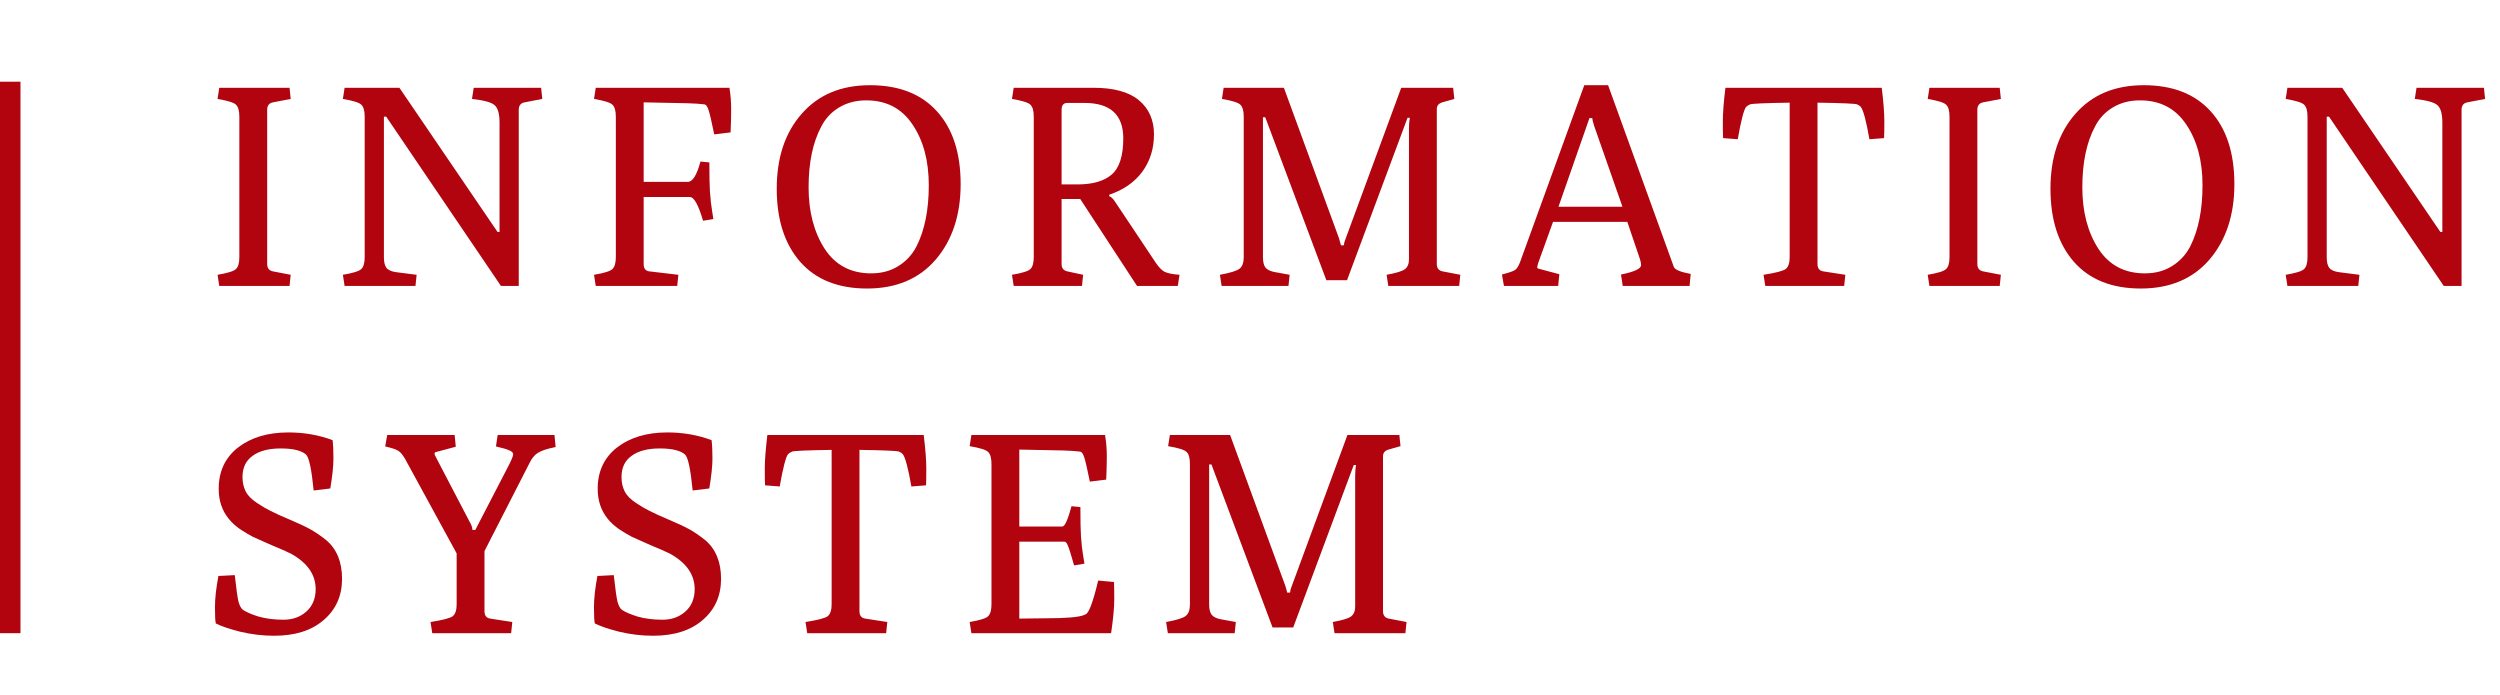
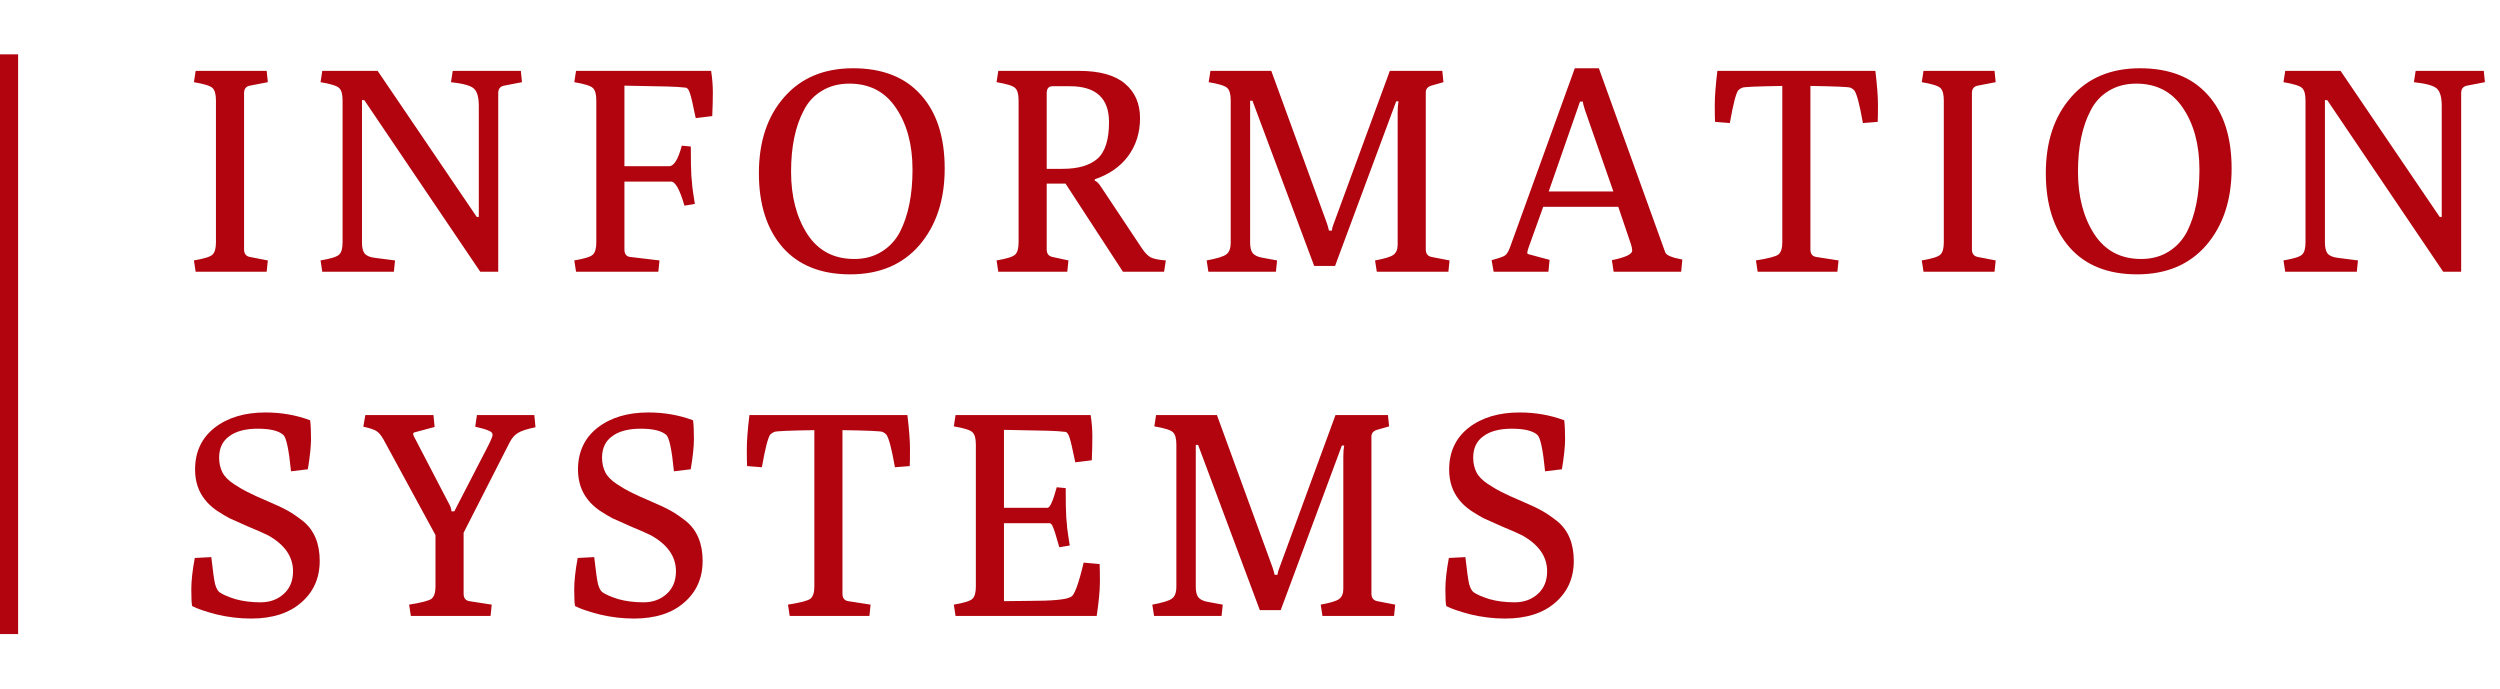
- <svg xmlns="http://www.w3.org/2000/svg" width="144" height="40" viewBox="0 0 144 40" fill="none">
-   <path d="M12.63 16.471L12.531 15.828C13.114 15.729 13.467 15.62 13.588 15.499C13.72 15.378 13.786 15.147 13.786 14.807V6.72C13.786 6.38 13.72 6.149 13.588 6.028C13.467 5.907 13.114 5.798 12.531 5.699L12.63 5.056H16.678L16.744 5.699L15.72 5.896C15.499 5.94 15.389 6.083 15.389 6.325V15.202C15.389 15.444 15.499 15.587 15.72 15.631L16.744 15.828L16.678 16.471H12.63ZM19.849 16.471L19.75 15.828C20.334 15.729 20.687 15.62 20.808 15.499C20.94 15.378 21.006 15.147 21.006 14.807V6.72C21.006 6.38 20.94 6.149 20.808 6.028C20.687 5.907 20.334 5.798 19.75 5.699L19.849 5.056H21.122H22.097H23.006L28.657 13.358H28.773V7.049C28.773 6.555 28.679 6.226 28.492 6.061C28.316 5.896 27.881 5.776 27.186 5.699L27.286 5.056H31.169L31.235 5.699L30.21 5.896C29.99 5.94 29.88 6.083 29.88 6.325V16.471H28.905H28.855L22.246 6.72H22.113V14.823C22.113 15.098 22.163 15.301 22.262 15.433C22.372 15.565 22.565 15.647 22.84 15.68L23.997 15.828L23.931 16.471H19.849ZM34.315 16.471L34.216 15.828C34.8 15.729 35.152 15.62 35.273 15.499C35.406 15.378 35.472 15.147 35.472 14.807V6.72C35.472 6.38 35.406 6.149 35.273 6.028C35.152 5.907 34.8 5.798 34.216 5.699L34.315 5.056H42.016C42.082 5.463 42.115 5.869 42.115 6.275C42.115 6.671 42.104 7.121 42.082 7.626L41.14 7.741C40.985 6.984 40.875 6.511 40.809 6.325C40.743 6.127 40.666 6.023 40.578 6.012C40.313 5.979 39.977 5.957 39.57 5.946L37.075 5.896V10.475H39.619C39.895 10.475 40.137 10.085 40.346 9.306L40.859 9.355C40.859 10.157 40.87 10.717 40.892 11.035C40.925 11.354 40.941 11.546 40.941 11.612C40.952 11.678 40.974 11.837 41.008 12.089C41.051 12.342 41.079 12.518 41.09 12.616L40.495 12.715C40.231 11.804 39.977 11.348 39.735 11.348H37.075V15.202C37.075 15.466 37.185 15.609 37.405 15.631L39.074 15.828L39.008 16.471H34.315ZM49.946 16.619C48.282 16.619 46.999 16.108 46.095 15.087C45.192 14.055 44.74 12.649 44.74 10.871C44.74 9.081 45.219 7.642 46.178 6.555C47.136 5.457 48.447 4.908 50.111 4.908C51.785 4.908 53.074 5.413 53.977 6.423C54.881 7.423 55.333 8.817 55.333 10.607C55.333 12.386 54.853 13.835 53.895 14.955C52.937 16.064 51.62 16.619 49.946 16.619ZM50.177 15.746C50.772 15.746 51.29 15.609 51.73 15.334C52.182 15.06 52.535 14.681 52.788 14.198C53.262 13.264 53.498 12.089 53.498 10.673C53.498 9.256 53.184 8.087 52.556 7.165C51.94 6.242 51.053 5.781 49.896 5.781C49.301 5.781 48.778 5.918 48.326 6.193C47.886 6.456 47.544 6.824 47.302 7.296C46.817 8.208 46.575 9.372 46.575 10.788C46.575 12.194 46.883 13.374 47.5 14.329C48.117 15.274 49.009 15.746 50.177 15.746ZM58.389 16.471L58.289 15.828C58.873 15.729 59.226 15.62 59.347 15.499C59.479 15.378 59.545 15.147 59.545 14.807V6.72C59.545 6.38 59.479 6.149 59.347 6.028C59.226 5.907 58.873 5.798 58.289 5.699L58.389 5.056H62.983C64.161 5.056 65.037 5.298 65.61 5.781C66.183 6.264 66.469 6.918 66.469 7.741C66.469 8.565 66.243 9.284 65.792 9.899C65.34 10.503 64.707 10.942 63.891 11.216V11.299C64.001 11.332 64.123 11.453 64.255 11.661L66.585 15.153C66.75 15.394 66.91 15.559 67.064 15.647C67.229 15.735 67.521 15.795 67.94 15.828L67.841 16.471H65.494L62.222 11.463H61.148V15.202C61.148 15.444 61.258 15.587 61.479 15.631L62.388 15.828L62.322 16.471H58.389ZM61.148 10.623H62.057C62.927 10.623 63.583 10.437 64.023 10.063C64.475 9.679 64.701 8.982 64.701 7.972C64.701 6.61 63.957 5.929 62.47 5.929H61.479C61.258 5.929 61.148 6.061 61.148 6.325V10.623ZM70.366 16.471L70.267 15.828C70.862 15.718 71.237 15.603 71.391 15.482C71.556 15.361 71.639 15.136 71.639 14.807V6.72C71.639 6.38 71.573 6.149 71.44 6.028C71.319 5.907 70.967 5.798 70.383 5.699L70.482 5.056H73.952L77.125 13.72C77.18 13.896 77.218 14.033 77.24 14.132H77.406C77.417 14.011 77.444 13.901 77.488 13.802L80.711 5.056H83.702L83.768 5.699L83.074 5.896C82.864 5.962 82.76 6.089 82.76 6.275V15.202C82.76 15.444 82.87 15.587 83.09 15.631L84.115 15.828L84.049 16.471H79.967L79.868 15.828C80.408 15.729 80.755 15.625 80.909 15.515C81.074 15.394 81.157 15.202 81.157 14.939V7.412C81.157 7.159 81.173 6.951 81.206 6.786H81.074L77.588 16.141H76.398L72.878 6.753H72.746V14.823C72.746 15.087 72.795 15.285 72.894 15.416C73.005 15.548 73.197 15.636 73.473 15.68L74.283 15.828L74.216 16.471H70.366ZM86.628 16.471L86.512 15.812C86.931 15.702 87.184 15.614 87.272 15.548C87.371 15.482 87.465 15.334 87.553 15.104L91.255 4.908H92.626L96.41 15.367C96.465 15.532 96.79 15.669 97.385 15.779L97.319 16.471H93.469L93.37 15.812C94.141 15.658 94.527 15.477 94.527 15.268C94.527 15.18 94.505 15.065 94.46 14.922L93.734 12.781H89.454L88.611 15.12C88.567 15.252 88.545 15.345 88.545 15.4C88.545 15.444 88.578 15.471 88.644 15.482L89.817 15.795L89.751 16.471H86.628ZM89.768 11.908H93.453L91.833 7.28C91.756 7.049 91.718 6.89 91.718 6.802H91.552L89.768 11.908ZM101.581 15.828C102.275 15.718 102.699 15.609 102.854 15.499C103.008 15.378 103.085 15.147 103.085 14.807V5.913C101.664 5.935 100.904 5.968 100.805 6.012C100.706 6.056 100.628 6.105 100.573 6.16C100.441 6.336 100.281 6.956 100.094 8.021L99.251 7.955C99.24 7.791 99.235 7.472 99.235 7C99.235 6.517 99.284 5.869 99.384 5.056H108.389C108.489 5.869 108.538 6.517 108.538 7C108.538 7.472 108.533 7.791 108.522 7.955L107.679 8.021C107.492 6.956 107.326 6.336 107.183 6.16C107.139 6.105 107.068 6.056 106.968 6.012C106.869 5.968 106.109 5.935 104.688 5.913V15.202C104.688 15.455 104.798 15.598 105.018 15.631L106.291 15.828L106.225 16.471H101.68L101.581 15.828ZM111.135 16.471L111.036 15.828C111.62 15.729 111.972 15.62 112.093 15.499C112.226 15.378 112.292 15.147 112.292 14.807V6.72C112.292 6.38 112.226 6.149 112.093 6.028C111.972 5.907 111.62 5.798 111.036 5.699L111.135 5.056H115.184L115.25 5.699L114.225 5.896C114.005 5.94 113.895 6.083 113.895 6.325V15.202C113.895 15.444 114.005 15.587 114.225 15.631L115.25 15.828L115.184 16.471H111.135ZM123.313 16.619C121.648 16.619 120.365 16.108 119.462 15.087C118.558 14.055 118.107 12.649 118.107 10.871C118.107 9.081 118.587 7.642 119.545 6.555C120.503 5.457 121.814 4.908 123.478 4.908C125.152 4.908 126.44 5.413 127.345 6.423C128.248 7.423 128.7 8.817 128.7 10.607C128.7 12.386 128.22 13.835 127.262 14.955C126.304 16.064 124.986 16.619 123.313 16.619ZM123.544 15.746C124.139 15.746 124.656 15.609 125.097 15.334C125.548 15.06 125.901 14.681 126.155 14.198C126.628 13.264 126.865 12.089 126.865 10.673C126.865 9.256 126.551 8.087 125.923 7.165C125.306 6.242 124.42 5.781 123.263 5.781C122.668 5.781 122.144 5.918 121.693 6.193C121.252 6.456 120.911 6.824 120.669 7.296C120.184 8.208 119.942 9.372 119.942 10.788C119.942 12.194 120.25 13.374 120.867 14.329C121.483 15.274 122.375 15.746 123.544 15.746ZM131.755 16.471L131.656 15.828C132.239 15.729 132.592 15.62 132.714 15.499C132.846 15.378 132.912 15.147 132.912 14.807V6.72C132.912 6.38 132.846 6.149 132.714 6.028C132.592 5.907 132.239 5.798 131.656 5.699L131.755 5.056H133.028H134.003H134.912L140.563 13.358H140.679V7.049C140.679 6.555 140.584 6.226 140.398 6.061C140.221 5.896 139.786 5.776 139.092 5.699L139.192 5.056H143.075L143.141 5.699L142.116 5.896C141.896 5.94 141.786 6.083 141.786 6.325V16.471H140.811H140.761L134.152 6.72H134.019V14.823C134.019 15.098 134.069 15.301 134.168 15.433C134.278 15.565 134.47 15.647 134.746 15.68L135.903 15.828L135.837 16.471H131.755ZM13.985 35.12C14.172 35.252 14.475 35.383 14.894 35.515C15.323 35.636 15.802 35.696 16.331 35.696C16.86 35.696 17.301 35.537 17.653 35.219C18.006 34.9 18.182 34.472 18.182 33.934C18.182 33.1 17.708 32.419 16.761 31.892C16.518 31.771 16.144 31.606 15.637 31.398C15.13 31.178 14.772 31.019 14.563 30.92C14.354 30.81 14.106 30.662 13.819 30.475C13.544 30.278 13.329 30.08 13.175 29.882C12.789 29.41 12.597 28.834 12.597 28.153C12.597 27.154 12.966 26.363 13.704 25.781C14.453 25.199 15.422 24.908 16.612 24.908C17.515 24.908 18.364 25.056 19.157 25.353C19.19 25.616 19.206 25.968 19.206 26.407C19.206 26.835 19.146 27.412 19.025 28.136L18.066 28.252C17.945 27.011 17.796 26.319 17.62 26.176C17.356 25.946 16.871 25.831 16.166 25.831C15.472 25.831 14.932 25.973 14.547 26.259C14.161 26.533 13.968 26.94 13.968 27.478C13.968 27.785 14.029 28.06 14.15 28.301C14.271 28.543 14.491 28.768 14.811 28.976C15.13 29.185 15.384 29.333 15.571 29.421C15.847 29.564 16.232 29.74 16.728 29.948C17.224 30.157 17.609 30.338 17.884 30.492C18.16 30.645 18.457 30.849 18.777 31.101C19.394 31.617 19.702 32.364 19.702 33.341C19.702 34.318 19.35 35.109 18.645 35.713C17.951 36.317 16.998 36.619 15.786 36.619C15.136 36.619 14.486 36.542 13.836 36.388C13.197 36.224 12.729 36.064 12.431 35.911C12.398 35.779 12.382 35.466 12.382 34.972C12.382 34.478 12.448 33.879 12.58 33.176L13.522 33.127C13.61 33.918 13.682 34.428 13.737 34.659C13.803 34.889 13.886 35.043 13.985 35.12ZM27.377 30.525L29.211 26.983C29.442 26.544 29.558 26.275 29.558 26.176C29.558 26.078 29.487 26.001 29.343 25.946C29.211 25.88 28.952 25.803 28.567 25.715L28.666 25.056H31.938L32.004 25.748C31.519 25.847 31.183 25.957 30.996 26.078C30.808 26.187 30.649 26.374 30.517 26.638L27.906 31.744V35.202C27.906 35.455 28.016 35.598 28.236 35.631L29.509 35.828L29.442 36.471H24.898L24.799 35.828C25.493 35.718 25.917 35.609 26.071 35.499C26.226 35.378 26.303 35.147 26.303 34.807V31.875L23.328 26.424C23.185 26.182 23.053 26.028 22.932 25.962C22.822 25.886 22.574 25.803 22.188 25.715L22.304 25.056H26.187L26.253 25.732L25.146 26.028C25.069 26.039 25.03 26.072 25.03 26.127C25.03 26.182 25.069 26.275 25.146 26.407L27.046 30.047C27.157 30.234 27.212 30.393 27.212 30.525H27.377ZM35.815 35.12C36.003 35.252 36.305 35.383 36.724 35.515C37.154 35.636 37.633 35.696 38.162 35.696C38.691 35.696 39.131 35.537 39.484 35.219C39.836 34.9 40.013 34.472 40.013 33.934C40.013 33.1 39.539 32.419 38.591 31.892C38.349 31.771 37.974 31.606 37.468 31.398C36.961 31.178 36.603 31.019 36.394 30.92C36.184 30.81 35.937 30.662 35.65 30.475C35.375 30.278 35.16 30.08 35.005 29.882C34.62 29.41 34.427 28.834 34.427 28.153C34.427 27.154 34.796 26.363 35.534 25.781C36.283 25.199 37.253 24.908 38.443 24.908C39.346 24.908 40.194 25.056 40.987 25.353C41.02 25.616 41.037 25.968 41.037 26.407C41.037 26.835 40.977 27.412 40.855 28.136L39.897 28.252C39.776 27.011 39.627 26.319 39.451 26.176C39.186 25.946 38.702 25.831 37.996 25.831C37.303 25.831 36.763 25.973 36.377 26.259C35.992 26.533 35.799 26.94 35.799 27.478C35.799 27.785 35.859 28.06 35.98 28.301C36.102 28.543 36.322 28.768 36.642 28.976C36.961 29.185 37.214 29.333 37.402 29.421C37.677 29.564 38.063 29.74 38.558 29.948C39.054 30.157 39.44 30.338 39.715 30.492C39.99 30.645 40.288 30.849 40.607 31.101C41.224 31.617 41.533 32.364 41.533 33.341C41.533 34.318 41.18 35.109 40.475 35.713C39.781 36.317 38.828 36.619 37.616 36.619C36.966 36.619 36.316 36.542 35.666 36.388C35.028 36.224 34.559 36.064 34.262 35.911C34.229 35.779 34.212 35.466 34.212 34.972C34.212 34.478 34.279 33.879 34.411 33.176L35.353 33.127C35.441 33.918 35.512 34.428 35.567 34.659C35.633 34.889 35.716 35.043 35.815 35.12ZM46.398 35.828C47.092 35.718 47.516 35.609 47.671 35.499C47.825 35.378 47.902 35.147 47.902 34.807V25.913C46.481 25.935 45.721 25.968 45.621 26.012C45.522 26.056 45.445 26.105 45.39 26.16C45.258 26.336 45.098 26.956 44.911 28.021L44.068 27.955C44.057 27.791 44.052 27.472 44.052 27C44.052 26.517 44.101 25.869 44.2 25.056H53.206C53.306 25.869 53.355 26.517 53.355 27C53.355 27.472 53.35 27.791 53.339 27.955L52.496 28.021C52.309 26.956 52.143 26.336 52 26.16C51.956 26.105 51.884 26.056 51.785 26.012C51.686 25.968 50.926 25.935 49.505 25.913V35.202C49.505 35.455 49.615 35.598 49.835 35.631L51.108 35.828L51.042 36.471H46.497L46.398 35.828ZM55.952 36.471L55.853 35.828C56.437 35.729 56.789 35.62 56.91 35.499C57.042 35.378 57.109 35.147 57.109 34.807V26.72C57.109 26.38 57.042 26.149 56.91 26.028C56.789 25.907 56.437 25.798 55.853 25.699L55.952 25.056H63.652C63.718 25.463 63.752 25.869 63.752 26.275C63.752 26.671 63.74 27.121 63.718 27.626L62.776 27.741C62.622 26.983 62.512 26.511 62.446 26.325C62.38 26.127 62.303 26.023 62.215 26.012C61.95 25.979 61.614 25.957 61.207 25.946L58.712 25.896V30.327H61.19C61.333 30.327 61.51 29.937 61.719 29.158L62.231 29.207C62.231 30.009 62.242 30.569 62.264 30.887C62.297 31.206 62.314 31.398 62.314 31.463C62.325 31.529 62.347 31.689 62.38 31.941C62.424 32.194 62.452 32.369 62.463 32.468L61.868 32.567C61.691 31.941 61.57 31.557 61.504 31.414C61.449 31.271 61.383 31.2 61.306 31.2H58.712V35.631L60.182 35.614C61.427 35.614 62.187 35.548 62.463 35.416C62.496 35.394 62.518 35.383 62.529 35.383C62.716 35.329 62.958 34.681 63.256 33.44L64.165 33.522C64.176 33.709 64.181 34.044 64.181 34.527C64.181 34.999 64.121 35.647 63.999 36.471H55.952ZM67.268 36.471L67.169 35.828C67.764 35.718 68.138 35.603 68.292 35.482C68.458 35.361 68.54 35.136 68.54 34.807V26.72C68.54 26.38 68.474 26.149 68.342 26.028C68.221 25.907 67.868 25.798 67.284 25.699L67.384 25.056H70.854L74.026 33.72C74.082 33.896 74.12 34.033 74.142 34.132H74.307C74.318 34.011 74.346 33.901 74.39 33.802L77.612 25.056H80.603L80.669 25.699L79.975 25.896C79.766 25.962 79.661 26.089 79.661 26.275V35.202C79.661 35.444 79.772 35.587 79.992 35.631L81.016 35.828L80.95 36.471H76.869L76.77 35.828C77.309 35.729 77.656 35.625 77.811 35.515C77.976 35.394 78.058 35.202 78.058 34.939V27.412C78.058 27.159 78.075 26.951 78.108 26.786H77.976L74.489 36.141H73.299L69.78 26.753H69.647V34.824C69.647 35.087 69.697 35.285 69.796 35.416C69.906 35.548 70.099 35.636 70.374 35.68L71.184 35.828L71.118 36.471H67.268Z" fill="#B1040E" />
-   <path d="M1.18 4.706H0V36.471H1.18V4.706Z" fill="#B1040E" />
+ <svg xmlns="http://www.w3.org/2000/svg" width="138" height="38" viewBox="0 0 138 38" fill="none">
+   <path d="M10.8 15L10.704 14.376C11.269 14.28 11.61 14.173 11.728 14.056C11.856 13.938 11.92 13.714 11.92 13.384V5.528C11.92 5.197 11.856 4.973 11.728 4.856C11.61 4.738 11.269 4.632 10.704 4.536L10.8 3.912H14.72L14.784 4.536L13.792 4.728C13.578 4.77 13.472 4.909 13.472 5.144V13.768C13.472 14.002 13.578 14.141 13.792 14.184L14.784 14.376L14.72 15H10.8ZM17.79 15L17.694 14.376C18.26 14.28 18.601 14.173 18.718 14.056C18.846 13.938 18.91 13.714 18.91 13.384V5.528C18.91 5.197 18.846 4.973 18.718 4.856C18.601 4.738 18.26 4.632 17.694 4.536L17.79 3.912H19.022H19.966H20.846L26.318 11.976H26.43V5.848C26.43 5.368 26.34 5.048 26.158 4.888C25.988 4.728 25.566 4.61 24.894 4.536L24.99 3.912H28.75L28.814 4.536L27.822 4.728C27.609 4.77 27.502 4.909 27.502 5.144V15H26.558H26.51L20.11 5.528H19.982V13.4C19.982 13.666 20.03 13.864 20.126 13.992C20.233 14.12 20.42 14.2 20.686 14.232L21.806 14.376L21.742 15H17.79ZM31.797 15L31.701 14.376C32.266 14.28 32.607 14.173 32.724 14.056C32.852 13.938 32.916 13.714 32.916 13.384V5.528C32.916 5.197 32.852 4.973 32.724 4.856C32.607 4.738 32.266 4.632 31.701 4.536L31.797 3.912H39.252C39.316 4.306 39.349 4.701 39.349 5.096C39.349 5.48 39.338 5.917 39.316 6.408L38.404 6.52C38.255 5.784 38.148 5.325 38.084 5.144C38.02 4.952 37.946 4.85 37.861 4.84C37.605 4.808 37.279 4.786 36.885 4.776L34.468 4.728V9.176H36.932C37.199 9.176 37.434 8.797 37.636 8.04L38.133 8.088C38.133 8.866 38.143 9.41 38.164 9.72C38.197 10.029 38.212 10.216 38.212 10.28C38.223 10.344 38.245 10.498 38.276 10.744C38.319 10.989 38.346 11.16 38.356 11.256L37.781 11.352C37.525 10.466 37.279 10.024 37.044 10.024H34.468V13.768C34.468 14.024 34.575 14.162 34.788 14.184L36.404 14.376L36.34 15H31.797ZM46.931 15.144C45.32 15.144 44.078 14.648 43.203 13.656C42.328 12.653 41.891 11.288 41.891 9.56C41.891 7.821 42.355 6.424 43.283 5.368C44.211 4.301 45.48 3.768 47.091 3.768C48.712 3.768 49.96 4.258 50.835 5.24C51.709 6.21 52.147 7.565 52.147 9.304C52.147 11.032 51.683 12.44 50.755 13.528C49.827 14.605 48.552 15.144 46.931 15.144ZM47.155 14.296C47.731 14.296 48.232 14.162 48.659 13.896C49.096 13.629 49.438 13.261 49.683 12.792C50.142 11.885 50.371 10.744 50.371 9.368C50.371 7.992 50.067 6.856 49.459 5.96C48.861 5.064 48.003 4.616 46.883 4.616C46.307 4.616 45.8 4.749 45.363 5.016C44.936 5.272 44.605 5.629 44.371 6.088C43.901 6.973 43.667 8.104 43.667 9.48C43.667 10.845 43.965 11.992 44.563 12.92C45.16 13.837 46.024 14.296 47.155 14.296ZM55.106 15L55.01 14.376C55.575 14.28 55.916 14.173 56.034 14.056C56.162 13.938 56.226 13.714 56.226 13.384V5.528C56.226 5.197 56.162 4.973 56.034 4.856C55.916 4.738 55.575 4.632 55.01 4.536L55.106 3.912H59.554C60.695 3.912 61.543 4.146 62.098 4.616C62.653 5.085 62.93 5.72 62.93 6.52C62.93 7.32 62.711 8.018 62.274 8.616C61.837 9.202 61.223 9.629 60.434 9.896V9.976C60.541 10.008 60.658 10.125 60.786 10.328L63.042 13.72C63.202 13.954 63.356 14.114 63.506 14.2C63.666 14.285 63.949 14.344 64.354 14.376L64.258 15H61.986L58.818 10.136H57.778V13.768C57.778 14.002 57.885 14.141 58.098 14.184L58.978 14.376L58.914 15H55.106ZM57.778 9.32H58.658C59.501 9.32 60.135 9.138 60.562 8.776C60.999 8.402 61.218 7.725 61.218 6.744C61.218 5.421 60.498 4.76 59.058 4.76H58.098C57.885 4.76 57.778 4.888 57.778 5.144V9.32ZM66.703 15L66.607 14.376C67.183 14.269 67.546 14.157 67.695 14.04C67.855 13.922 67.935 13.704 67.935 13.384V5.528C67.935 5.197 67.871 4.973 67.743 4.856C67.626 4.738 67.285 4.632 66.719 4.536L66.815 3.912H70.175L73.247 12.328C73.301 12.498 73.338 12.632 73.359 12.728H73.519C73.53 12.61 73.557 12.504 73.599 12.408L76.719 3.912H79.615L79.679 4.536L79.007 4.728C78.805 4.792 78.703 4.914 78.703 5.096V13.768C78.703 14.002 78.81 14.141 79.023 14.184L80.015 14.376L79.951 15H75.999L75.903 14.376C76.426 14.28 76.762 14.178 76.911 14.072C77.071 13.954 77.151 13.768 77.151 13.512V6.2C77.151 5.954 77.167 5.752 77.199 5.592H77.071L73.695 14.68H72.543L69.135 5.56H69.007V13.4C69.007 13.656 69.055 13.848 69.151 13.976C69.258 14.104 69.445 14.189 69.711 14.232L70.495 14.376L70.431 15H66.703ZM82.449 15L82.337 14.36C82.742 14.253 82.987 14.168 83.073 14.104C83.169 14.04 83.259 13.896 83.345 13.672L86.929 3.768H88.257L91.921 13.928C91.974 14.088 92.289 14.221 92.865 14.328L92.801 15H89.073L88.977 14.36C89.723 14.21 90.097 14.034 90.097 13.832C90.097 13.746 90.075 13.634 90.033 13.496L89.329 11.416H85.185L84.369 13.688C84.326 13.816 84.305 13.906 84.305 13.96C84.305 14.002 84.337 14.029 84.401 14.04L85.537 14.344L85.473 15H82.449ZM85.489 10.568H89.057L87.489 6.072C87.414 5.848 87.377 5.693 87.377 5.608H87.217L85.489 10.568ZM96.927 14.376C97.599 14.269 98.01 14.162 98.159 14.056C98.309 13.938 98.383 13.714 98.383 13.384V4.744C97.007 4.765 96.271 4.797 96.175 4.84C96.079 4.882 96.005 4.93 95.951 4.984C95.823 5.154 95.669 5.757 95.487 6.792L94.671 6.728C94.661 6.568 94.655 6.258 94.655 5.8C94.655 5.33 94.703 4.701 94.799 3.912H103.52C103.616 4.701 103.664 5.33 103.664 5.8C103.664 6.258 103.658 6.568 103.648 6.728L102.832 6.792C102.65 5.757 102.49 5.154 102.352 4.984C102.309 4.93 102.24 4.882 102.144 4.84C102.048 4.797 101.312 4.765 99.935 4.744V13.768C99.935 14.013 100.042 14.152 100.256 14.184L101.488 14.376L101.424 15H97.023L96.927 14.376ZM106.178 15L106.082 14.376C106.647 14.28 106.989 14.173 107.106 14.056C107.234 13.938 107.298 13.714 107.298 13.384V5.528C107.298 5.197 107.234 4.973 107.106 4.856C106.989 4.738 106.647 4.632 106.082 4.536L106.178 3.912H110.098L110.162 4.536L109.17 4.728C108.957 4.77 108.85 4.909 108.85 5.144V13.768C108.85 14.002 108.957 14.141 109.17 14.184L110.162 14.376L110.098 15H106.178ZM117.969 15.144C116.358 15.144 115.115 14.648 114.241 13.656C113.366 12.653 112.929 11.288 112.929 9.56C112.929 7.821 113.393 6.424 114.321 5.368C115.249 4.301 116.518 3.768 118.129 3.768C119.75 3.768 120.998 4.258 121.873 5.24C122.747 6.21 123.185 7.565 123.185 9.304C123.185 11.032 122.721 12.44 121.793 13.528C120.865 14.605 119.59 15.144 117.969 15.144ZM118.193 14.296C118.769 14.296 119.27 14.162 119.697 13.896C120.134 13.629 120.475 13.261 120.721 12.792C121.179 11.885 121.409 10.744 121.409 9.368C121.409 7.992 121.105 6.856 120.497 5.96C119.899 5.064 119.041 4.616 117.921 4.616C117.345 4.616 116.838 4.749 116.401 5.016C115.974 5.272 115.643 5.629 115.409 6.088C114.939 6.973 114.705 8.104 114.705 9.48C114.705 10.845 115.003 11.992 115.601 12.92C116.198 13.837 117.062 14.296 118.193 14.296ZM126.144 15L126.048 14.376C126.613 14.28 126.954 14.173 127.072 14.056C127.2 13.938 127.264 13.714 127.264 13.384V5.528C127.264 5.197 127.2 4.973 127.072 4.856C126.954 4.738 126.613 4.632 126.048 4.536L126.144 3.912H127.376H128.32H129.2L134.672 11.976H134.784V5.848C134.784 5.368 134.693 5.048 134.512 4.888C134.341 4.728 133.92 4.61 133.248 4.536L133.344 3.912H137.104L137.168 4.536L136.176 4.728C135.962 4.77 135.856 4.909 135.856 5.144V15H134.912H134.864L128.464 5.528H128.336V13.4C128.336 13.666 128.384 13.864 128.48 13.992C128.586 14.12 128.773 14.2 129.04 14.232L130.16 14.376L130.096 15H126.144ZM12.112 32.688C12.293 32.816 12.586 32.944 12.992 33.072C13.408 33.189 13.872 33.248 14.384 33.248C14.896 33.248 15.322 33.093 15.664 32.784C16.005 32.474 16.176 32.058 16.176 31.536C16.176 30.725 15.717 30.064 14.8 29.552C14.565 29.434 14.202 29.274 13.712 29.072C13.221 28.858 12.874 28.704 12.672 28.608C12.469 28.501 12.229 28.357 11.952 28.176C11.685 27.984 11.477 27.792 11.328 27.6C10.954 27.141 10.768 26.581 10.768 25.92C10.768 24.949 11.125 24.181 11.84 23.616C12.565 23.05 13.504 22.768 14.656 22.768C15.53 22.768 16.352 22.912 17.12 23.2C17.152 23.456 17.168 23.797 17.168 24.224C17.168 24.64 17.109 25.2 16.992 25.904L16.064 26.016C15.946 24.81 15.802 24.138 15.632 24C15.376 23.776 14.906 23.664 14.224 23.664C13.552 23.664 13.029 23.802 12.656 24.08C12.282 24.346 12.096 24.741 12.096 25.264C12.096 25.562 12.154 25.829 12.272 26.064C12.389 26.298 12.602 26.517 12.912 26.72C13.221 26.922 13.466 27.066 13.648 27.152C13.914 27.29 14.288 27.461 14.768 27.664C15.248 27.866 15.621 28.042 15.888 28.192C16.154 28.341 16.442 28.538 16.752 28.784C17.349 29.285 17.648 30.01 17.648 30.96C17.648 31.909 17.306 32.677 16.624 33.264C15.952 33.85 15.029 34.144 13.856 34.144C13.226 34.144 12.597 34.069 11.968 33.92C11.349 33.76 10.896 33.605 10.608 33.456C10.576 33.328 10.56 33.024 10.56 32.544C10.56 32.064 10.624 31.482 10.752 30.8L11.664 30.752C11.749 31.52 11.818 32.016 11.872 32.24C11.936 32.464 12.016 32.613 12.112 32.688ZM25.079 28.224L26.855 24.784C27.079 24.357 27.191 24.096 27.191 24C27.191 23.904 27.121 23.829 26.983 23.776C26.855 23.712 26.604 23.637 26.231 23.552L26.327 22.912H29.495L29.559 23.584C29.089 23.68 28.764 23.786 28.583 23.904C28.401 24.01 28.247 24.192 28.119 24.448L25.591 29.408V32.768C25.591 33.013 25.697 33.152 25.911 33.184L27.143 33.376L27.079 34H22.679L22.583 33.376C23.255 33.269 23.665 33.162 23.815 33.056C23.964 32.938 24.039 32.714 24.039 32.384V29.536L21.159 24.24C21.02 24.005 20.892 23.856 20.775 23.792C20.668 23.717 20.428 23.637 20.055 23.552L20.167 22.912H23.927L23.991 23.568L22.919 23.856C22.844 23.866 22.807 23.898 22.807 23.952C22.807 24.005 22.844 24.096 22.919 24.224L24.759 27.76C24.865 27.941 24.919 28.096 24.919 28.224H25.079ZM33.249 32.688C33.43 32.816 33.724 32.944 34.129 33.072C34.545 33.189 35.009 33.248 35.521 33.248C36.033 33.248 36.46 33.093 36.801 32.784C37.142 32.474 37.313 32.058 37.313 31.536C37.313 30.725 36.854 30.064 35.937 29.552C35.702 29.434 35.34 29.274 34.849 29.072C34.358 28.858 34.012 28.704 33.809 28.608C33.606 28.501 33.366 28.357 33.089 28.176C32.822 27.984 32.614 27.792 32.465 27.6C32.092 27.141 31.905 26.581 31.905 25.92C31.905 24.949 32.262 24.181 32.977 23.616C33.702 23.05 34.641 22.768 35.793 22.768C36.668 22.768 37.489 22.912 38.257 23.2C38.289 23.456 38.305 23.797 38.305 24.224C38.305 24.64 38.246 25.2 38.129 25.904L37.201 26.016C37.084 24.81 36.94 24.138 36.769 24C36.513 23.776 36.044 23.664 35.361 23.664C34.689 23.664 34.166 23.802 33.793 24.08C33.42 24.346 33.233 24.741 33.233 25.264C33.233 25.562 33.292 25.829 33.409 26.064C33.526 26.298 33.74 26.517 34.049 26.72C34.358 26.922 34.604 27.066 34.785 27.152C35.052 27.29 35.425 27.461 35.905 27.664C36.385 27.866 36.758 28.042 37.025 28.192C37.292 28.341 37.58 28.538 37.889 28.784C38.486 29.285 38.785 30.01 38.785 30.96C38.785 31.909 38.444 32.677 37.761 33.264C37.089 33.85 36.166 34.144 34.993 34.144C34.364 34.144 33.734 34.069 33.105 33.92C32.486 33.76 32.033 33.605 31.745 33.456C31.713 33.328 31.697 33.024 31.697 32.544C31.697 32.064 31.761 31.482 31.889 30.8L32.801 30.752C32.886 31.52 32.956 32.016 33.009 32.24C33.073 32.464 33.153 32.613 33.249 32.688ZM43.496 33.376C44.168 33.269 44.579 33.162 44.728 33.056C44.877 32.938 44.952 32.714 44.952 32.384V23.744C43.576 23.765 42.84 23.797 42.744 23.84C42.648 23.882 42.573 23.93 42.52 23.984C42.392 24.154 42.237 24.757 42.056 25.792L41.24 25.728C41.229 25.568 41.224 25.258 41.224 24.8C41.224 24.33 41.272 23.701 41.368 22.912H50.088C50.184 23.701 50.232 24.33 50.232 24.8C50.232 25.258 50.227 25.568 50.216 25.728L49.4 25.792C49.219 24.757 49.059 24.154 48.92 23.984C48.877 23.93 48.808 23.882 48.712 23.84C48.616 23.797 47.88 23.765 46.504 23.744V32.768C46.504 33.013 46.611 33.152 46.824 33.184L48.056 33.376L47.992 34H43.592L43.496 33.376ZM52.746 34L52.651 33.376C53.216 33.28 53.557 33.173 53.675 33.056C53.803 32.938 53.867 32.714 53.867 32.384V24.528C53.867 24.197 53.803 23.973 53.675 23.856C53.557 23.738 53.216 23.632 52.651 23.536L52.746 22.912H60.203C60.267 23.306 60.298 23.701 60.298 24.096C60.298 24.48 60.288 24.917 60.267 25.408L59.355 25.52C59.205 24.784 59.099 24.325 59.035 24.144C58.971 23.952 58.896 23.85 58.81 23.84C58.554 23.808 58.229 23.786 57.834 23.776L55.419 23.728V28.032H57.819C57.957 28.032 58.128 27.653 58.331 26.896L58.827 26.944C58.827 27.722 58.837 28.266 58.858 28.576C58.891 28.885 58.907 29.072 58.907 29.136C58.917 29.2 58.938 29.354 58.971 29.6C59.013 29.845 59.04 30.016 59.05 30.112L58.474 30.208C58.304 29.6 58.187 29.226 58.123 29.088C58.069 28.949 58.005 28.88 57.931 28.88H55.419V33.184L56.843 33.168C58.048 33.168 58.784 33.104 59.05 32.976C59.083 32.954 59.104 32.944 59.114 32.944C59.296 32.89 59.531 32.261 59.819 31.056L60.699 31.136C60.709 31.317 60.715 31.642 60.715 32.112C60.715 32.57 60.656 33.2 60.538 34H52.746ZM63.703 34L63.607 33.376C64.183 33.269 64.546 33.157 64.695 33.04C64.855 32.922 64.935 32.704 64.935 32.384V24.528C64.935 24.197 64.871 23.973 64.743 23.856C64.626 23.738 64.285 23.632 63.719 23.536L63.815 22.912H67.175L70.247 31.328C70.301 31.498 70.338 31.632 70.359 31.728H70.519C70.53 31.61 70.557 31.504 70.599 31.408L73.719 22.912H76.615L76.679 23.536L76.007 23.728C75.805 23.792 75.703 23.914 75.703 24.096V32.768C75.703 33.002 75.81 33.141 76.023 33.184L77.015 33.376L76.951 34H72.999L72.903 33.376C73.426 33.28 73.762 33.178 73.911 33.072C74.071 32.954 74.151 32.768 74.151 32.512V25.2C74.151 24.954 74.167 24.752 74.199 24.592H74.071L70.695 33.68H69.543L66.135 24.56H66.007V32.4C66.007 32.656 66.055 32.848 66.151 32.976C66.258 33.104 66.445 33.189 66.711 33.232L67.495 33.376L67.431 34H63.703ZM81.337 32.688C81.518 32.816 81.811 32.944 82.217 33.072C82.633 33.189 83.097 33.248 83.609 33.248C84.121 33.248 84.547 33.093 84.889 32.784C85.23 32.474 85.401 32.058 85.401 31.536C85.401 30.725 84.942 30.064 84.025 29.552C83.79 29.434 83.427 29.274 82.937 29.072C82.446 28.858 82.099 28.704 81.897 28.608C81.694 28.501 81.454 28.357 81.177 28.176C80.91 27.984 80.702 27.792 80.553 27.6C80.179 27.141 79.993 26.581 79.993 25.92C79.993 24.949 80.35 24.181 81.065 23.616C81.79 23.05 82.729 22.768 83.881 22.768C84.755 22.768 85.577 22.912 86.345 23.2C86.377 23.456 86.393 23.797 86.393 24.224C86.393 24.64 86.334 25.2 86.217 25.904L85.289 26.016C85.171 24.81 85.027 24.138 84.857 24C84.601 23.776 84.131 23.664 83.449 23.664C82.777 23.664 82.254 23.802 81.881 24.08C81.507 24.346 81.321 24.741 81.321 25.264C81.321 25.562 81.379 25.829 81.497 26.064C81.614 26.298 81.827 26.517 82.137 26.72C82.446 26.922 82.691 27.066 82.873 27.152C83.139 27.29 83.513 27.461 83.993 27.664C84.473 27.866 84.846 28.042 85.113 28.192C85.379 28.341 85.667 28.538 85.977 28.784C86.574 29.285 86.873 30.01 86.873 30.96C86.873 31.909 86.531 32.677 85.849 33.264C85.177 33.85 84.254 34.144 83.081 34.144C82.451 34.144 81.822 34.069 81.193 33.92C80.574 33.76 80.121 33.605 79.833 33.456C79.801 33.328 79.785 33.024 79.785 32.544C79.785 32.064 79.849 31.482 79.977 30.8L80.889 30.752C80.974 31.52 81.043 32.016 81.097 32.24C81.161 32.464 81.241 32.613 81.337 32.688Z" fill="#B1040E" />
+   <path d="M0.5 3L0.5 35" stroke="#B1040E" />
</svg>
